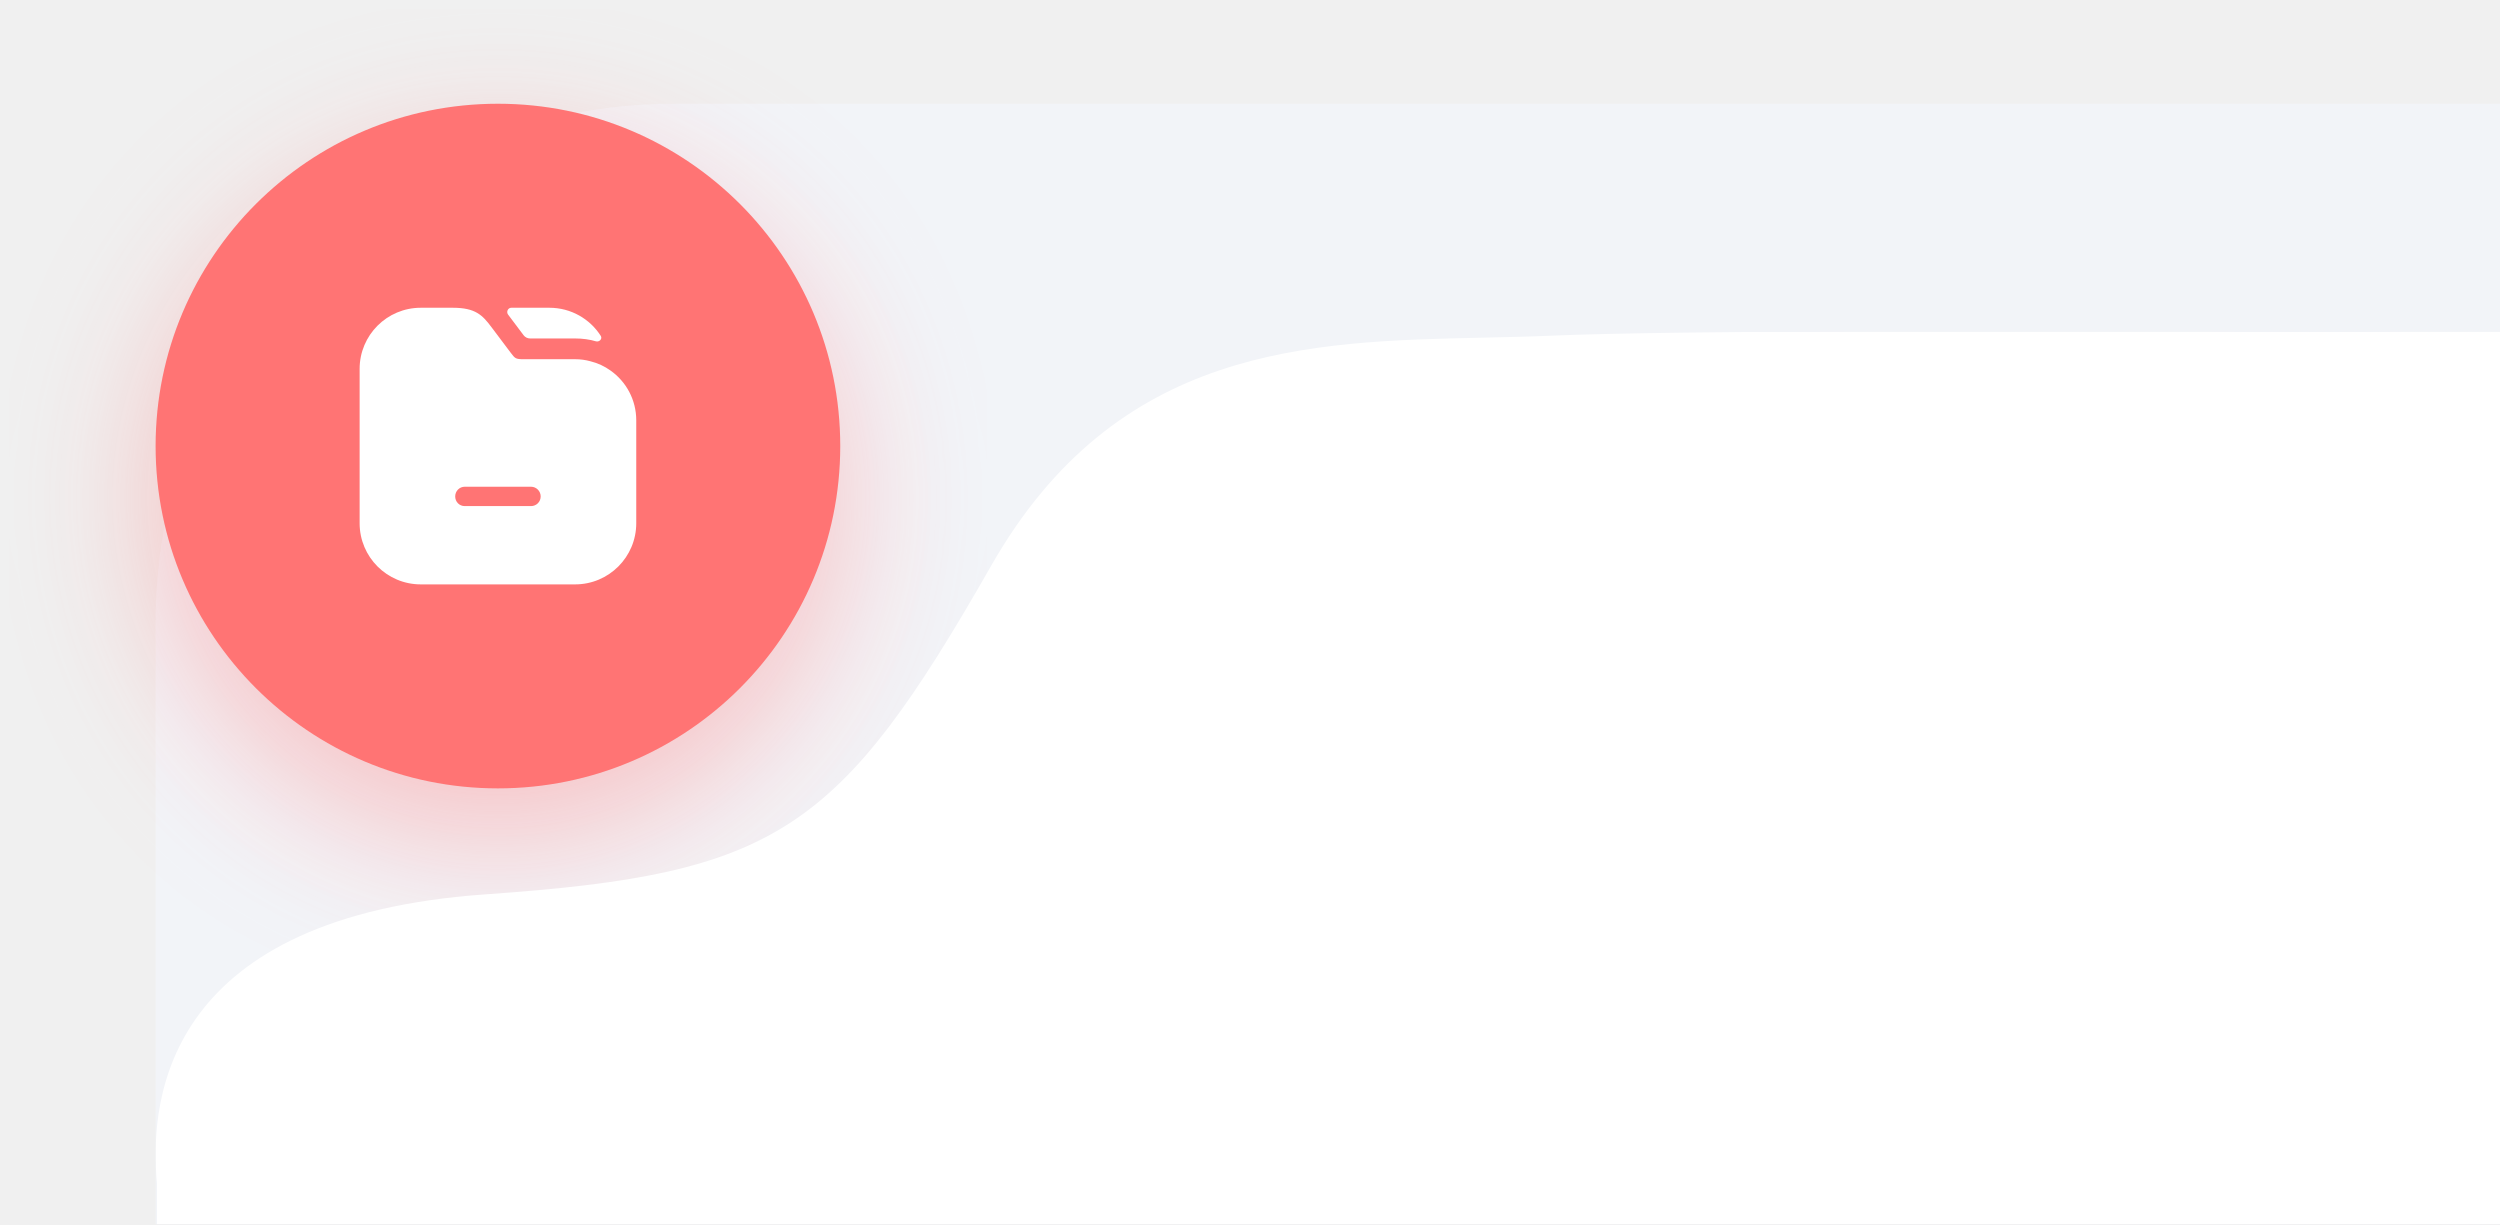
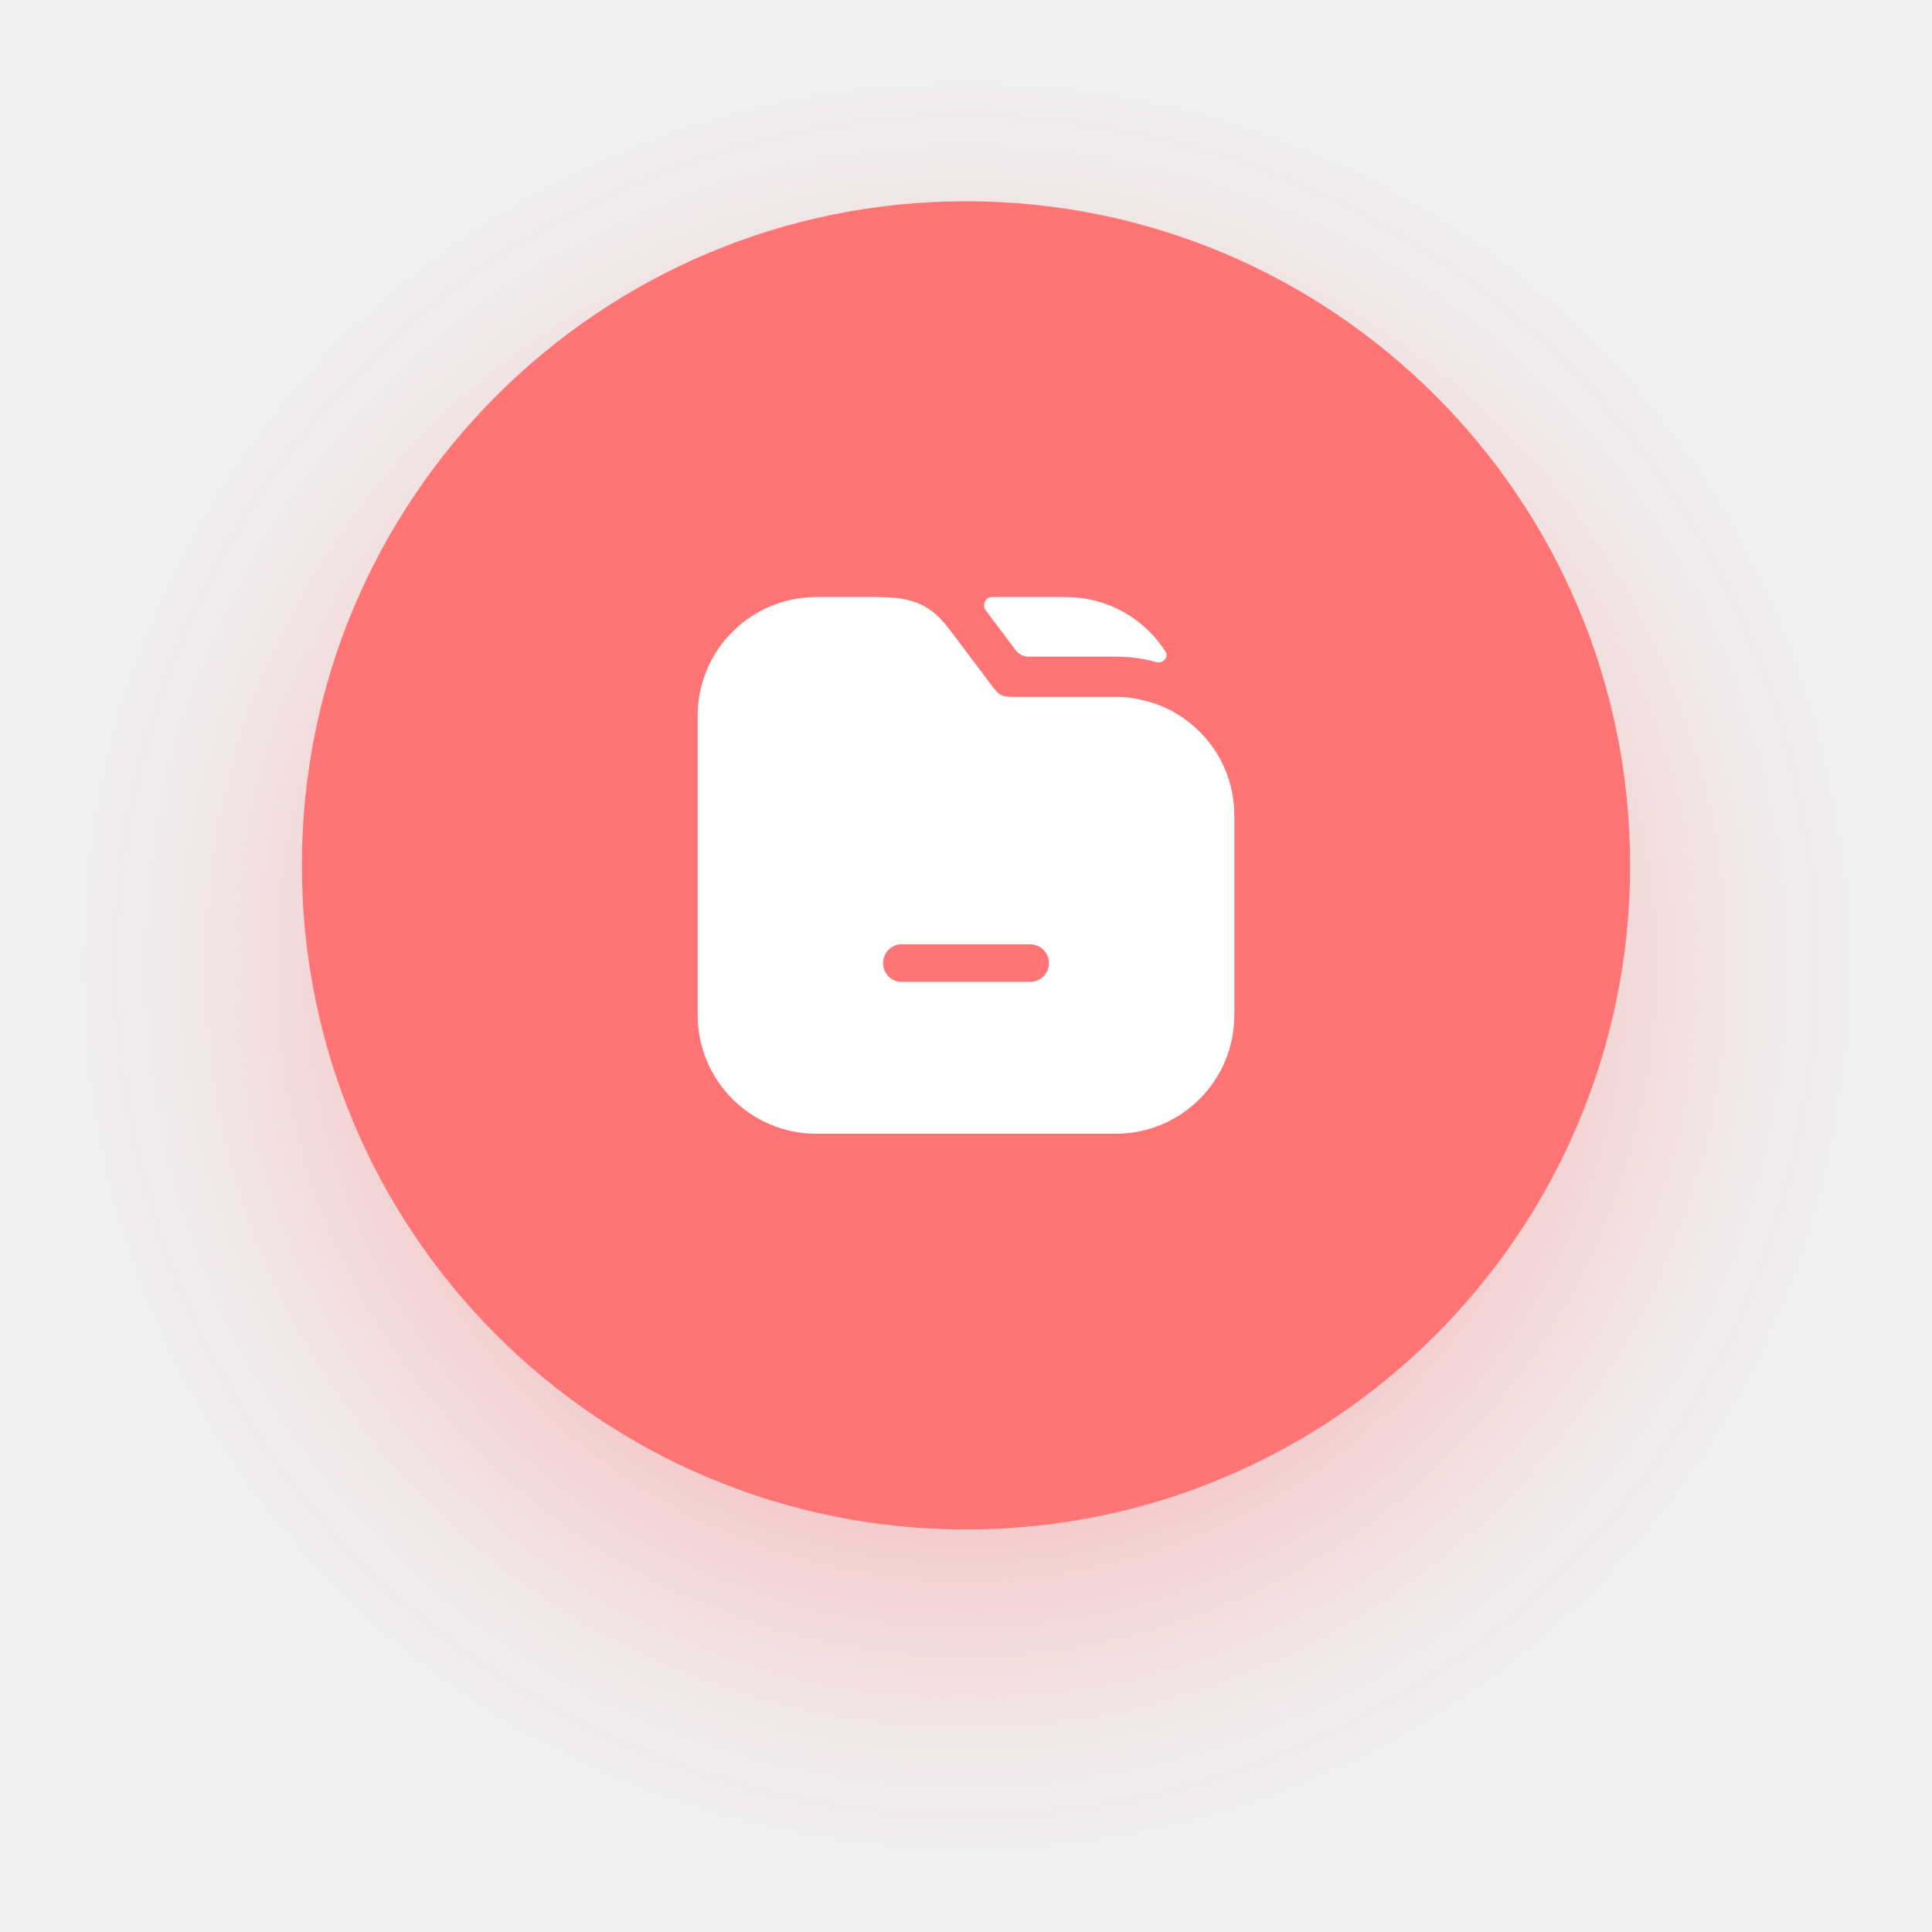
- <svg xmlns="http://www.w3.org/2000/svg" width="241" height="118" viewBox="0 0 241 118" fill="none">
-   <path d="M15 60C15 32.386 37.386 10 65 10H241V118H15V60Z" fill="#F2F4F8" />
+ <svg xmlns="http://www.w3.org/2000/svg" width="96" height="96" viewBox="0 0 96 96" fill="none">
  <g opacity="0.4" filter="url(#filter0_f_228_4096)">
    <circle cx="48" cy="48" r="33" fill="#FF7474" />
  </g>
  <circle cx="48" cy="43" r="33" fill="#FF7474" />
  <path d="M57.915 32.381C58.091 32.658 57.789 32.981 57.468 32.908V32.908C56.842 32.721 56.148 32.628 55.442 32.628H51.1C50.854 32.628 50.621 32.512 50.473 32.315L48.975 30.321V30.321C48.787 30.055 48.965 29.668 49.291 29.668H52.962C55.043 29.668 56.877 30.749 57.915 32.381Z" fill="white" />
  <path d="M58.855 35.721C58.281 35.308 57.628 35.001 56.921 34.828C56.441 34.695 55.948 34.628 55.441 34.628H50.481C49.708 34.628 49.655 34.561 49.241 34.015L47.375 31.535C46.508 30.375 45.828 29.668 43.655 29.668H40.561C37.308 29.668 34.668 32.308 34.668 35.561V50.441C34.668 53.695 37.308 56.335 40.561 56.335H55.441C58.695 56.335 61.335 53.695 61.335 50.441V40.521C61.335 38.535 60.361 36.788 58.855 35.721ZM51.188 48.788H44.801C44.281 48.788 43.881 48.375 43.881 47.855C43.881 47.348 44.281 46.921 44.801 46.921H51.188C51.708 46.921 52.121 47.348 52.121 47.855C52.121 48.375 51.708 48.788 51.188 48.788Z" fill="white" />
-   <mask id="mask0_228_4096" style="mask-type:alpha" maskUnits="userSpaceOnUse" x="15" y="32" width="226" height="86">
-     <rect x="15" y="32" width="226" height="86" fill="#D9D9D9" />
-   </mask>
-   <g mask="url(#mask0_228_4096)">
-     <path d="M15.133 132.681V114.105C14.327 105.471 16.298 88.346 46.836 86.213C74.884 84.255 80.853 80.301 95.553 54.531C107.653 33.317 126.126 32.916 143.043 32.548C145.259 32.499 147.449 32.452 149.594 32.358C160.963 31.861 198.081 31.802 223.5 32.001C252 32 241 29.71 241 40.501V224.287C241 235.175 232.146 244.001 221.225 244.001H34.775C23.854 244.001 15 235.175 15 224.287V132.681H15.133Z" fill="white" />
-   </g>
  <defs>
    <filter id="filter0_f_228_4096" x="0.875" y="0.875" width="94.25" height="94.25" filterUnits="userSpaceOnUse" color-interpolation-filters="sRGB">
      <feFlood flood-opacity="0" result="BackgroundImageFix" />
      <feBlend mode="normal" in="SourceGraphic" in2="BackgroundImageFix" result="shape" />
      <feGaussianBlur stdDeviation="7.062" result="effect1_foregroundBlur_228_4096" />
    </filter>
  </defs>
</svg>
